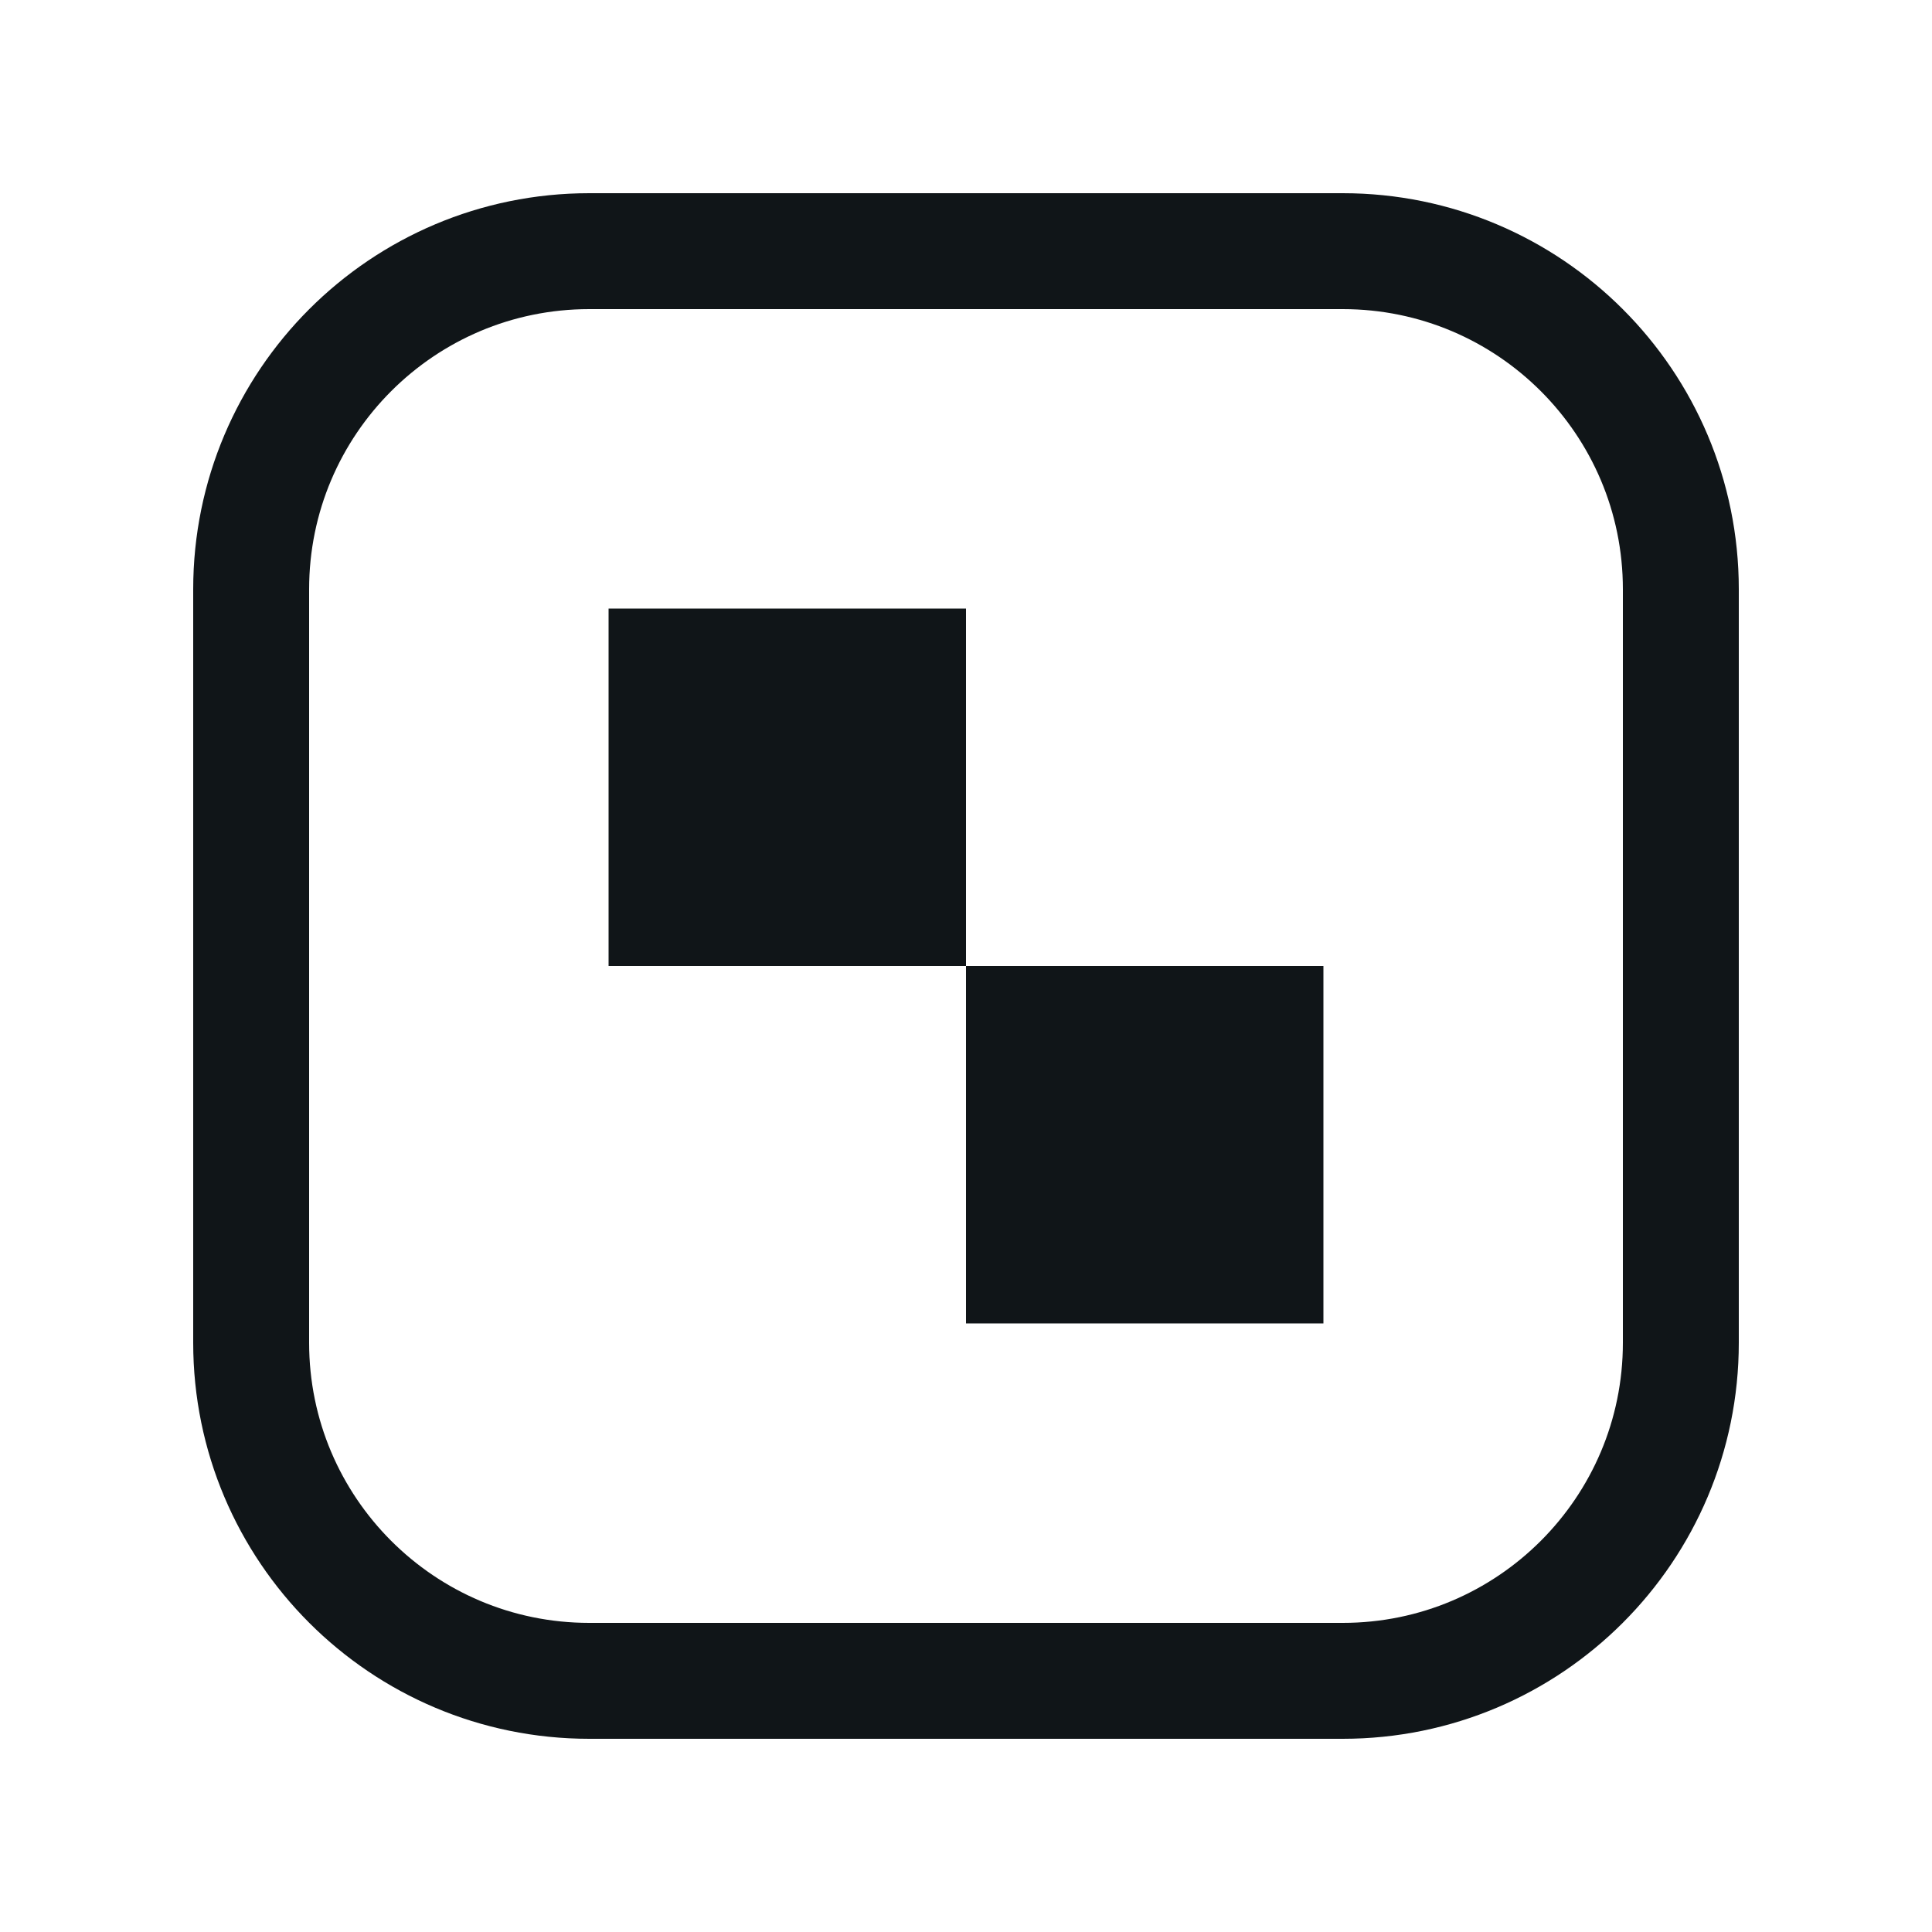
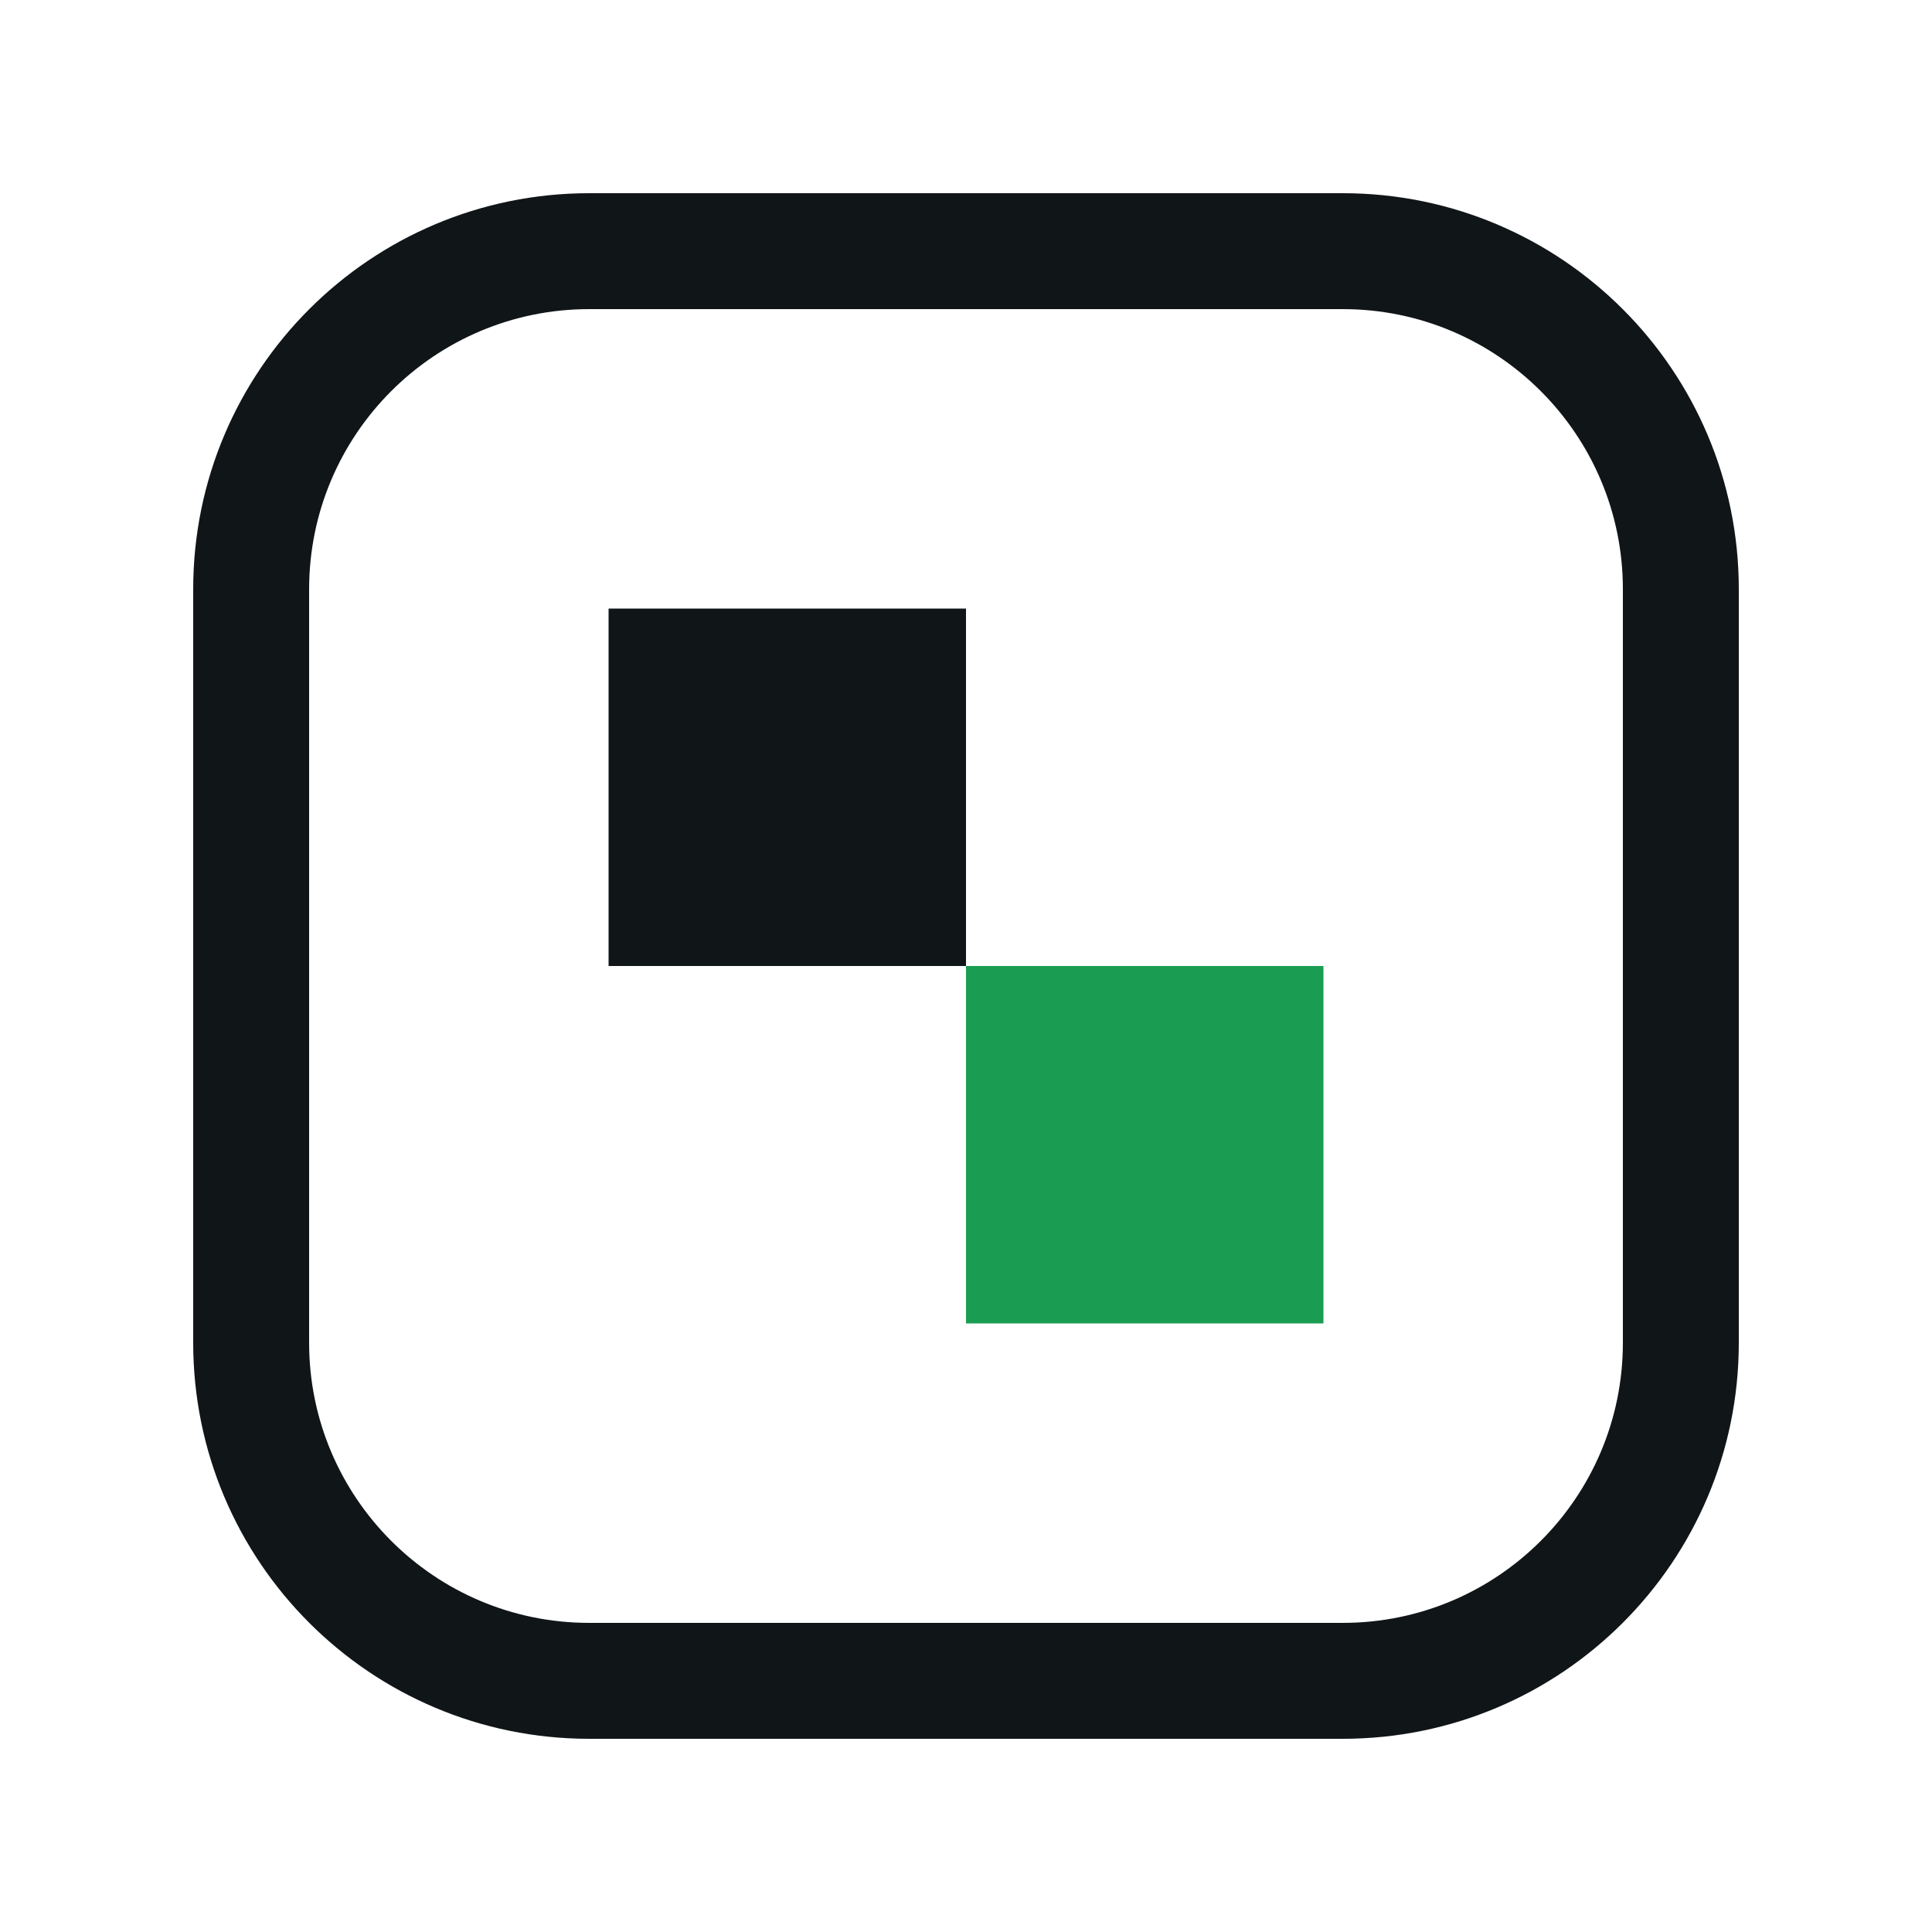
<svg xmlns="http://www.w3.org/2000/svg" viewBox="0 0 20 20" fill="none" aria-hidden="true" width="512" height="512">
-   <rect x="2.6" y="2.6" width="14.8" height="14.8" rx="3.5" stroke="#101518" stroke-width="1.2" />
+   <path d="M6.1 2H13.9A4.1 4.1 0 0 1 18 6.1V13.9A4.1 4.1 0 0 1 13.9 18H6.1A4.1 4.1 0 0 1 2 13.9V6.1A4.1 4.1 0 0 1 6.1 2ZM6.1 3.2H13.9A2.9 2.9 0 0 1 16.8 6.1V13.9A2.9 2.9 0 0 1 13.9 16.8H6.1A2.9 2.9 0 0 1 3.2 13.9V6.1A2.9 2.9 0 0 1 6.1 3.2Z" fill="#101518" fill-rule="evenodd" />
  <rect x="6.3" y="6.3" width="3.7" height="3.7" fill="#101518" />
-   <rect x="10" y="10" width="3.7" height="3.7" fill="#101518" />
+   <rect x="10" y="10" width="3.7" height="3.7" fill="#1a9d52" />
</svg>
